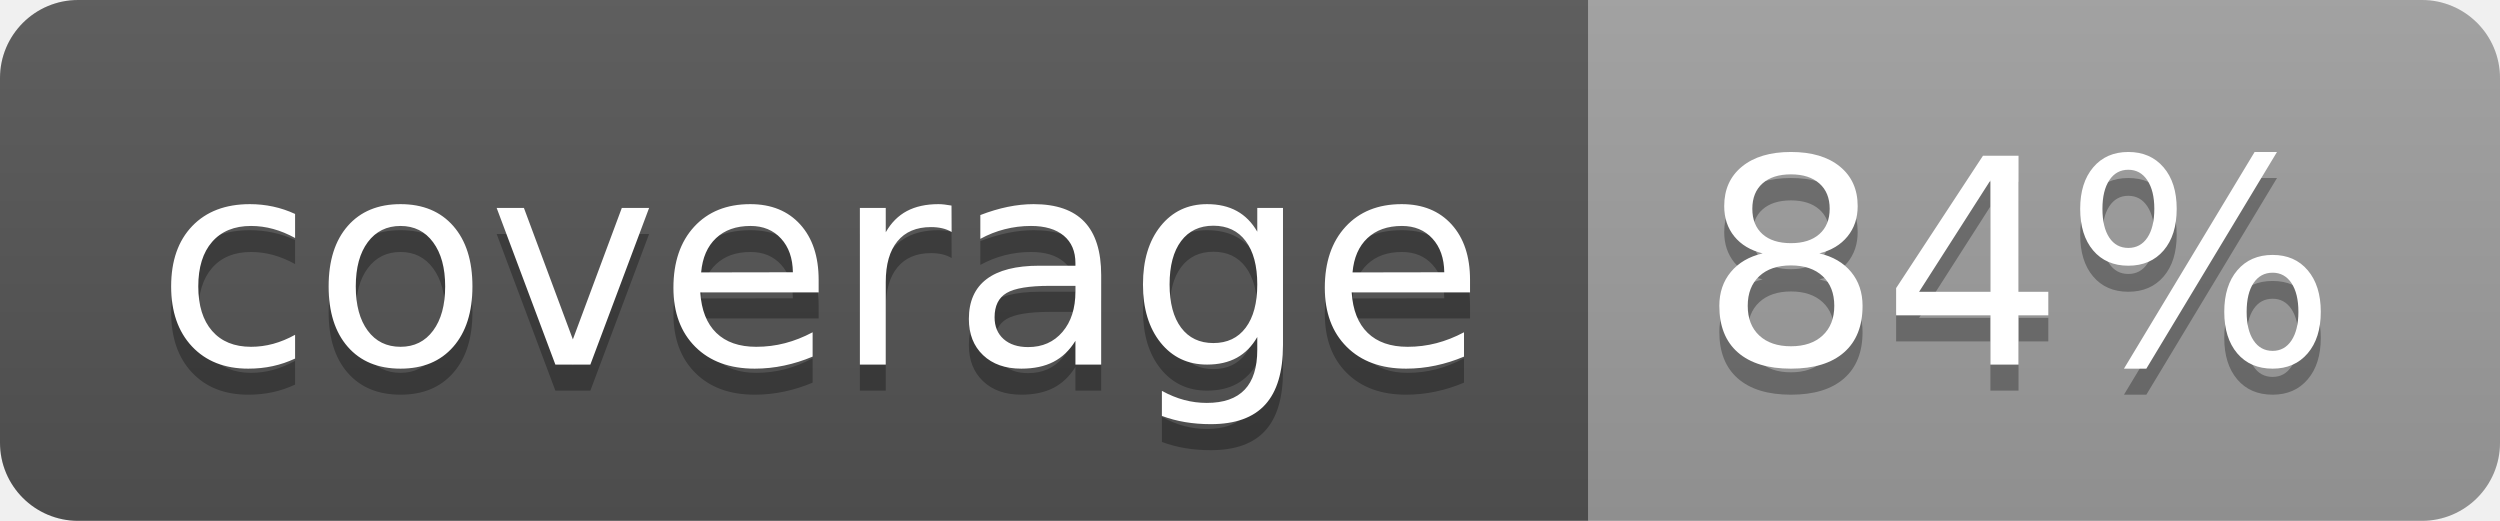
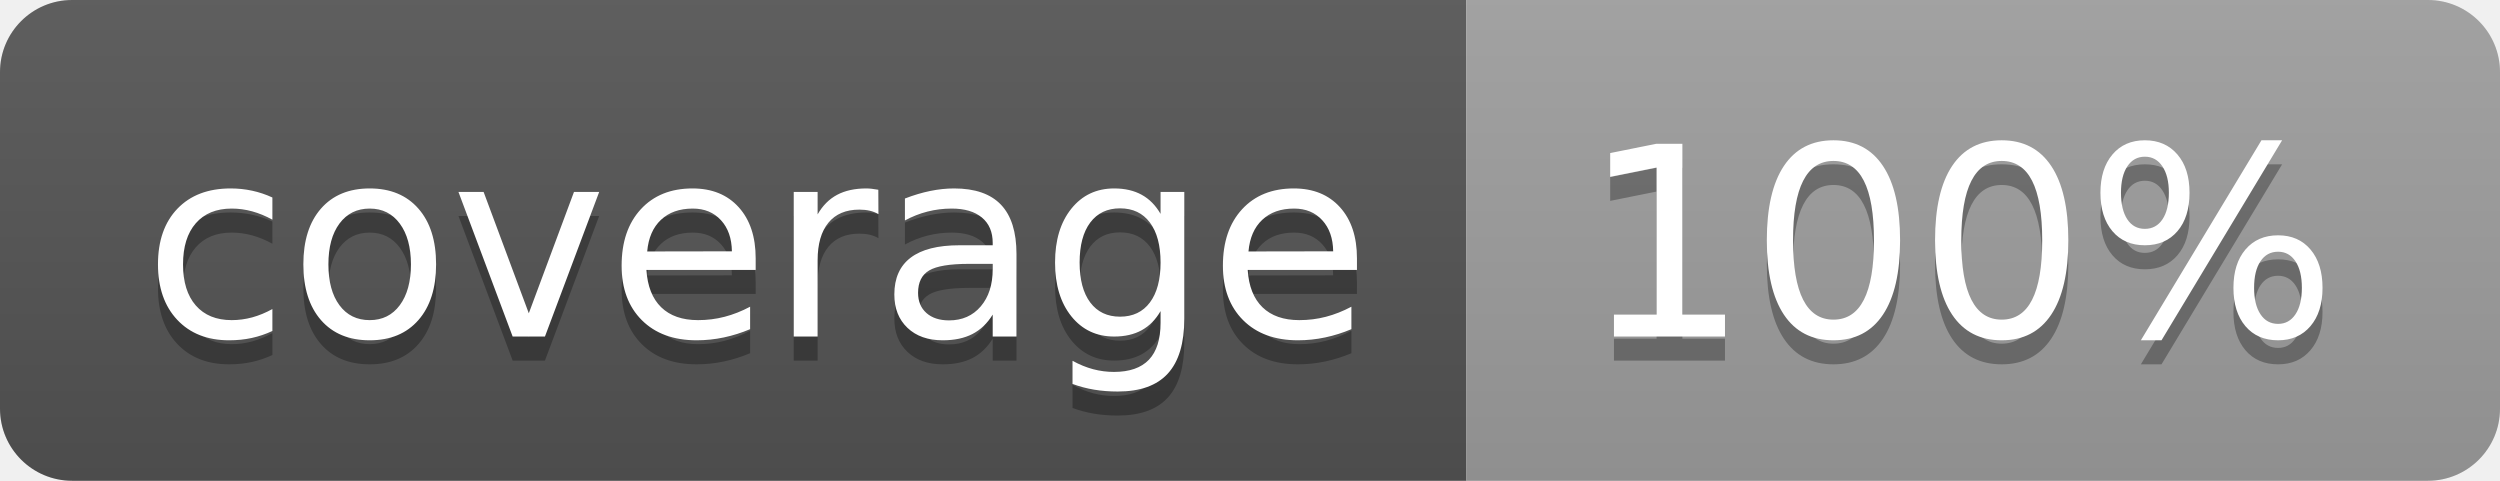
- <svg xmlns="http://www.w3.org/2000/svg" width="96" height="20">
+ <svg xmlns="http://www.w3.org/2000/svg" width="104" height="20">
  <linearGradient id="b" x2="0" y2="100%">
    <stop offset="0" stop-color="#bbb" stop-opacity=".1" />
    <stop offset="1" stop-opacity=".1" />
  </linearGradient>
  <clipPath id="a">
-     <rect width="96" height="20" rx="3" fill="#fff" />
+     <rect width="104" height="20" rx="3" fill="#fff" />
  </clipPath>
  <g clip-path="url(#a)">
    <path fill="#555" d="M0 0h61v20H0z" />
-     <path fill="#9F9F9F" d="M61 0h35v20H61z" />
-     <path fill="url(#b)" d="M0 0h96v20H0z" />
+     <path fill="#9F9F9F" d="M61 0h43v20H61z" />
+     <path fill="url(#b)" d="M0 0h104v20H0z" />
  </g>
  <g fill="#fff" text-anchor="middle" font-family="DejaVu Sans,Verdana,Geneva,sans-serif" font-size="110">
    <text x="315" y="150" fill="#010101" fill-opacity=".3" transform="scale(.1)" textLength="510">coverage</text>
    <text x="315" y="140" transform="scale(.1)" textLength="510">coverage</text>
-     <text x="775" y="150" fill="#010101" fill-opacity=".3" transform="scale(.1)" textLength="250">84%</text>
-     <text x="775" y="140" transform="scale(.1)" textLength="250">84%</text>
+     <text x="815" y="150" fill="#010101" fill-opacity=".3" transform="scale(.1)" textLength="330">100%</text>
+     <text x="815" y="140" transform="scale(.1)" textLength="330">100%</text>
  </g>
</svg>
